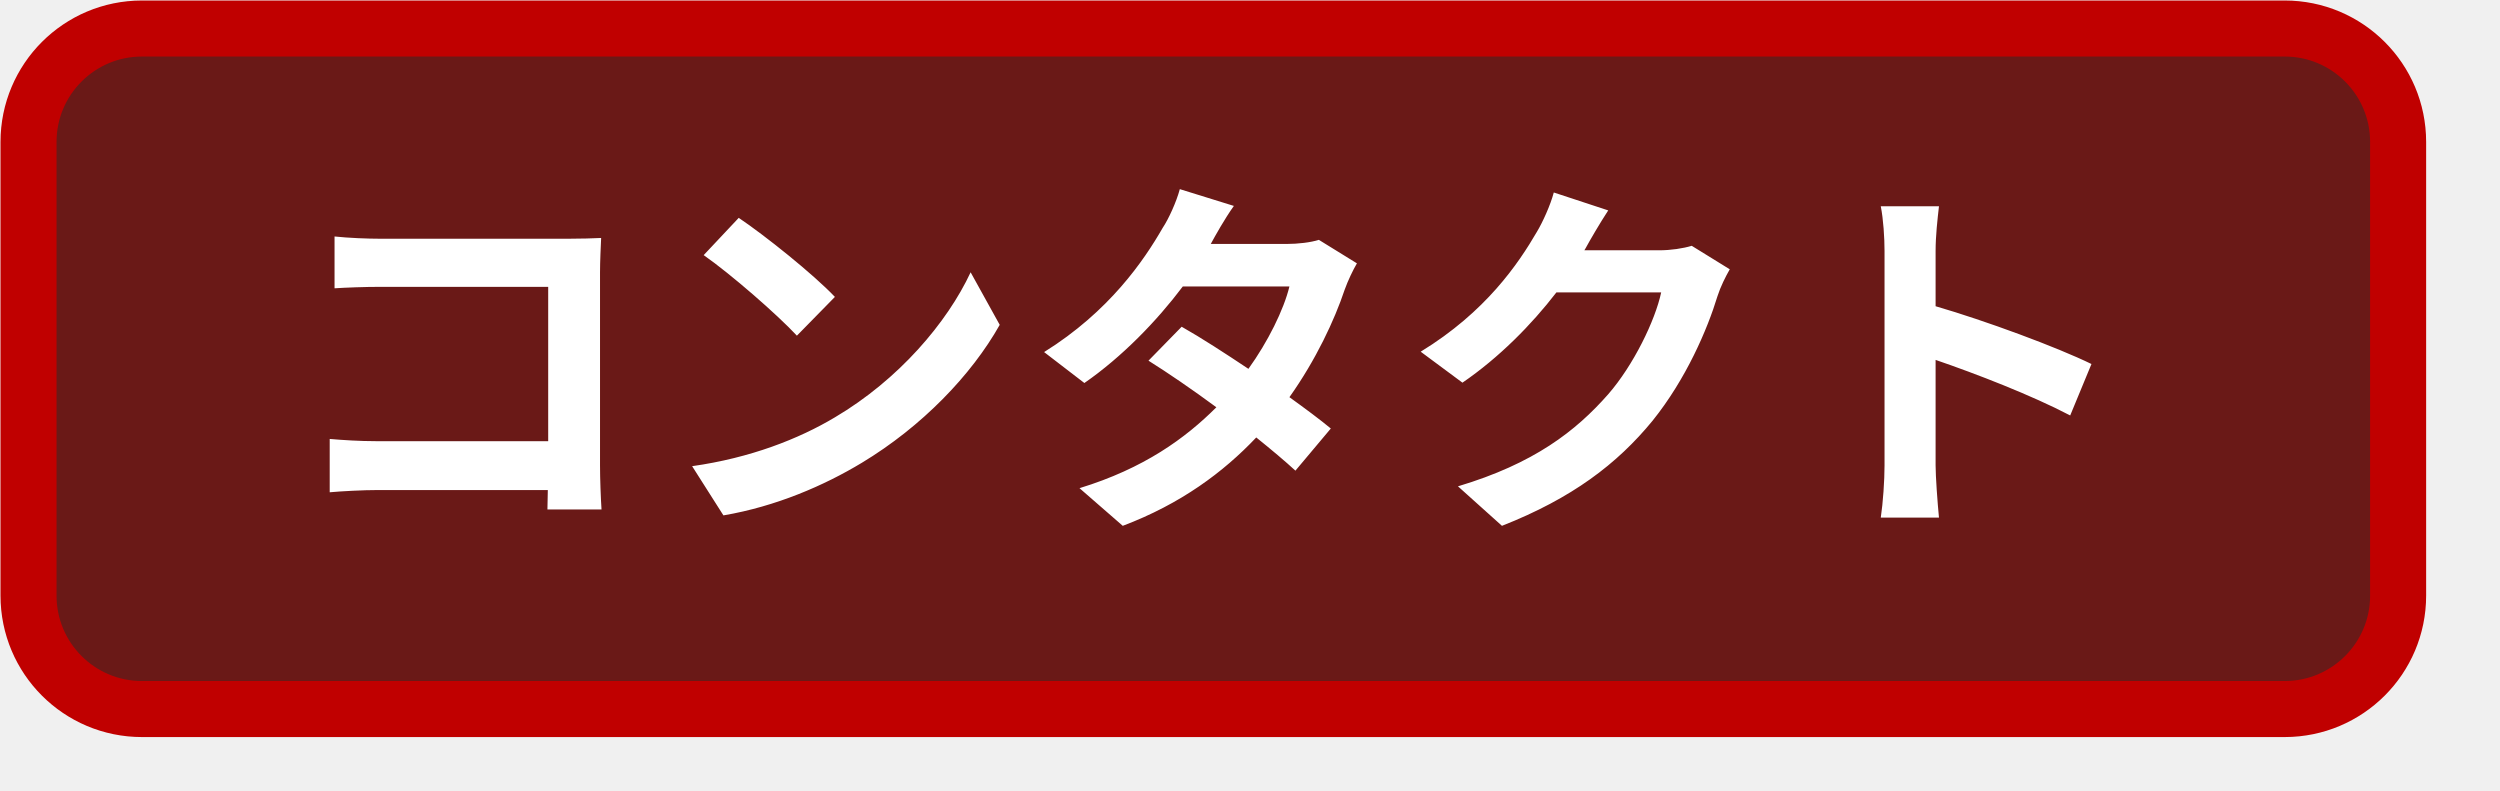
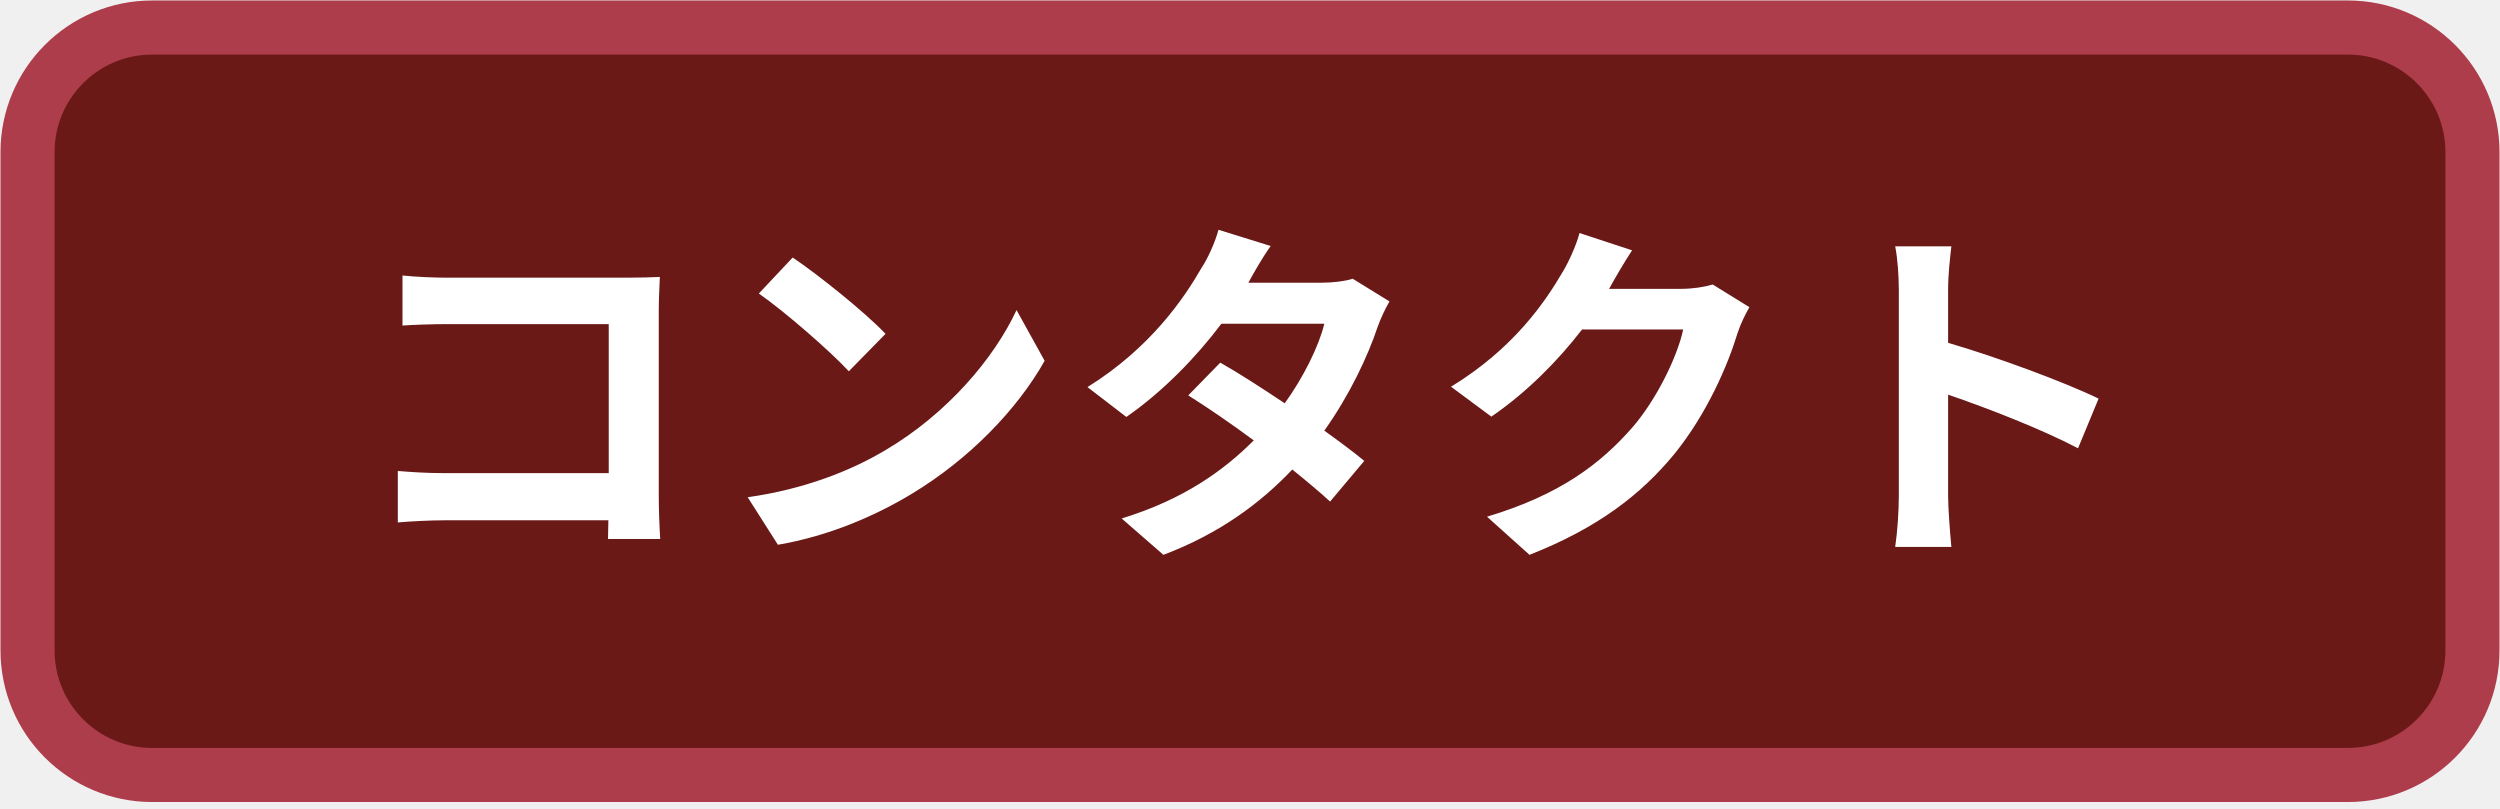
- <svg xmlns="http://www.w3.org/2000/svg" width="1227" height="388" xml:space="preserve" overflow="hidden">
+ <svg xmlns="http://www.w3.org/2000/svg" width="1271" height="411" xml:space="preserve" overflow="hidden">
  <g transform="translate(-2595 -890)">
-     <path d="M2609 959.668C2609 928.923 2633.92 904 2664.67 904L3716.33 904C3747.08 904 3772 928.923 3772 959.668L3772 1182.33C3772 1213.08 3747.08 1238 3716.33 1238L2664.67 1238C2633.92 1238 2609 1213.08 2609 1182.33Z" stroke="#C00000" stroke-width="27.5" stroke-miterlimit="8" fill="#6A1917" fill-rule="evenodd" />
-     <text fill="#FFFFFF" font-family="HGSGothicM,HGSGothicM_MSFontService,sans-serif" font-weight="700" font-size="183" transform="matrix(1 0 0 1 2730.46 1136)">コンタクト</text>
-     <text fill="#FFFFFF" font-family="HGSGothicM,HGSGothicM_MSFontService,sans-serif" font-weight="700" font-size="183" transform="matrix(1 0 0 1 3649.99 1136)"> </text>
+     <path d="M2609 967.334C2609 932.356 2637.36 904 2672.33 904L3788.67 904C3823.64 904 3852 932.356 3852 967.334L3852 1220.67C3852 1255.65 3823.64 1284 3788.67 1284L2672.33 1284C2637.36 1284 2609 1255.65 2609 1220.67Z" stroke="#AE3D4B" stroke-width="27.5" stroke-miterlimit="8" fill="#6A1917" fill-rule="evenodd" />
+     <text fill="#FFFFFF" font-family="HGSGothicM,HGSGothicM_MSFontService,sans-serif" font-weight="700" font-size="183" transform="matrix(1 0 0 1 2770.89 1160)">コンタクト</text>
+     <text fill="#FFFFFF" font-family="HGSGothicM,HGSGothicM_MSFontService,sans-serif" font-weight="700" font-size="183" transform="matrix(1 0 0 1 3690.42 1160)"> </text>
  </g>
</svg>
